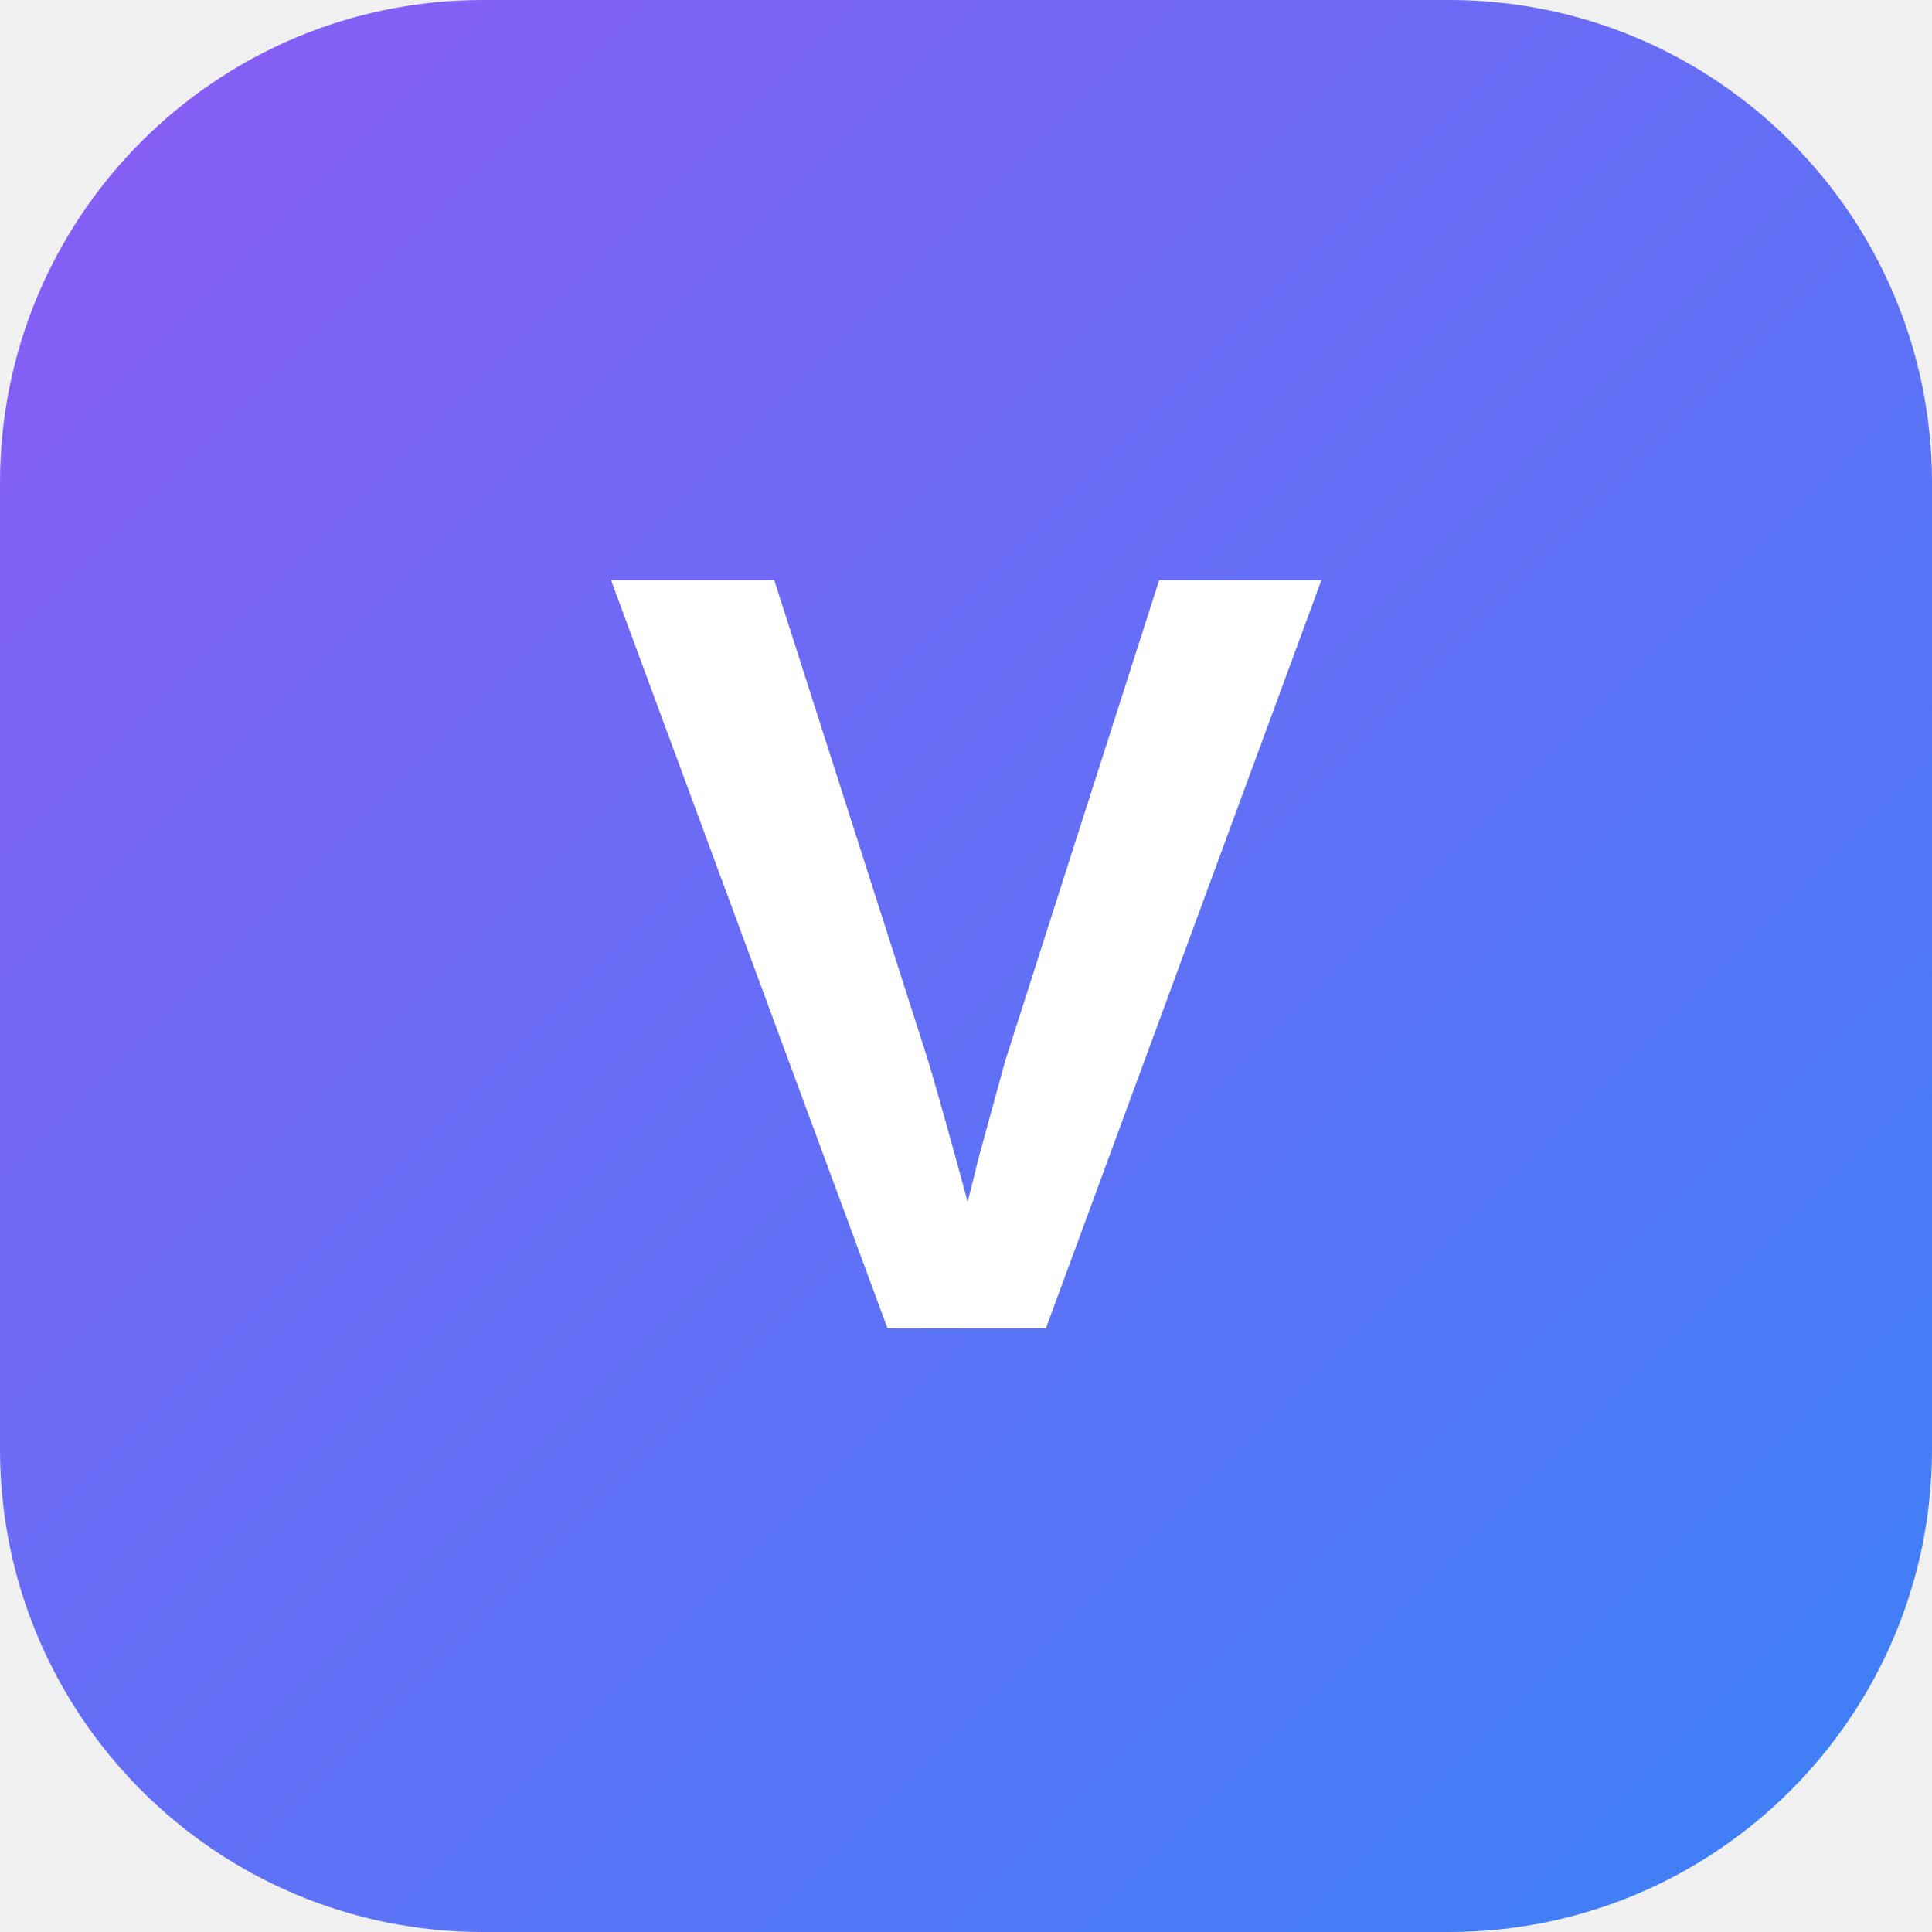
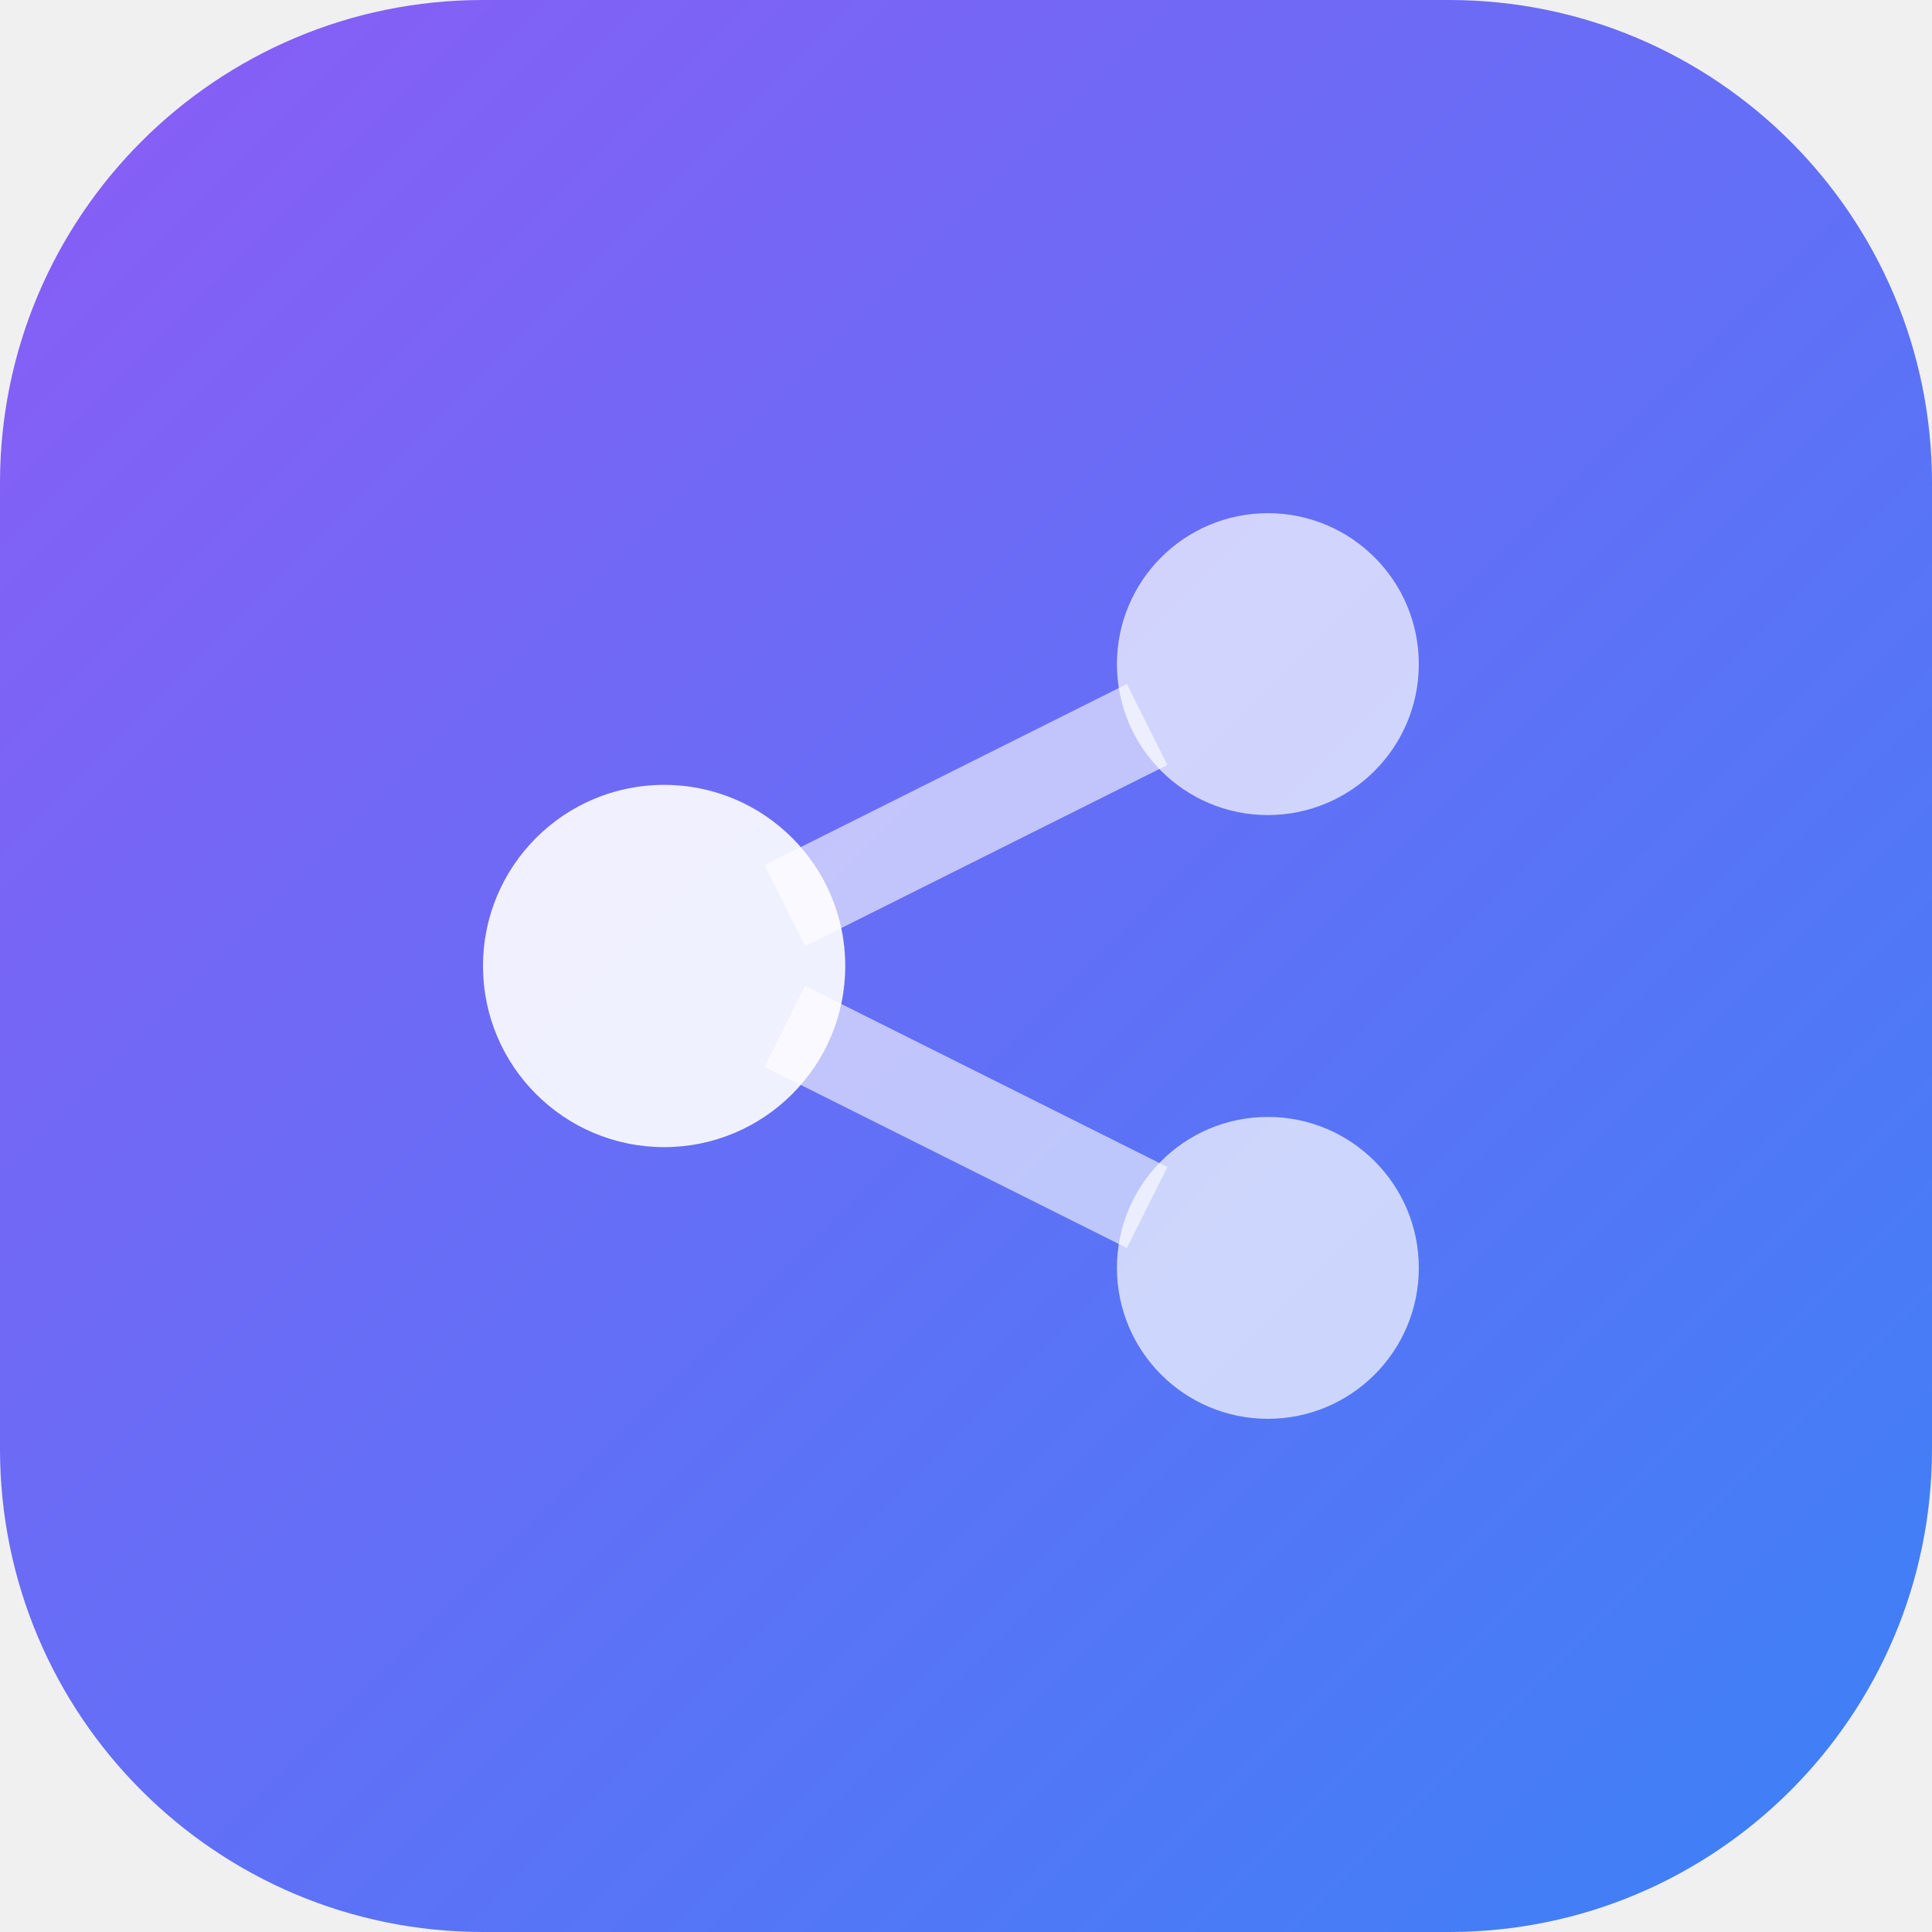
<svg xmlns="http://www.w3.org/2000/svg" width="32" height="32" viewBox="0 0 32 32">
  <defs>
    <linearGradient id="g" x1="0%" y1="0%" x2="100%" y2="100%">
      <stop offset="0%" style="stop-color:#8b5cf6" />
      <stop offset="100%" style="stop-color:#3b82f6" />
    </linearGradient>
  </defs>
  <rect width="32" height="32" rx="8" fill="url(#g)" />
-   <text x="16" y="22" text-anchor="middle" fill="white" font-family="Arial,sans-serif" font-weight="bold" font-size="18">V</text>
+   <circle cx="11" cy="16" r="3" fill="white" opacity="0.9" />
+   <circle cx="21" cy="11" r="2.5" fill="white" opacity="0.7" />
+   <circle cx="21" cy="21" r="2.5" fill="white" opacity="0.7" />
+   <line x1="13" y1="15" x2="19" y2="12" stroke="white" stroke-width="1.5" opacity="0.6" />
+   <line x1="13" y1="17" x2="19" y2="20" stroke="white" stroke-width="1.5" opacity="0.6" />
</svg>
